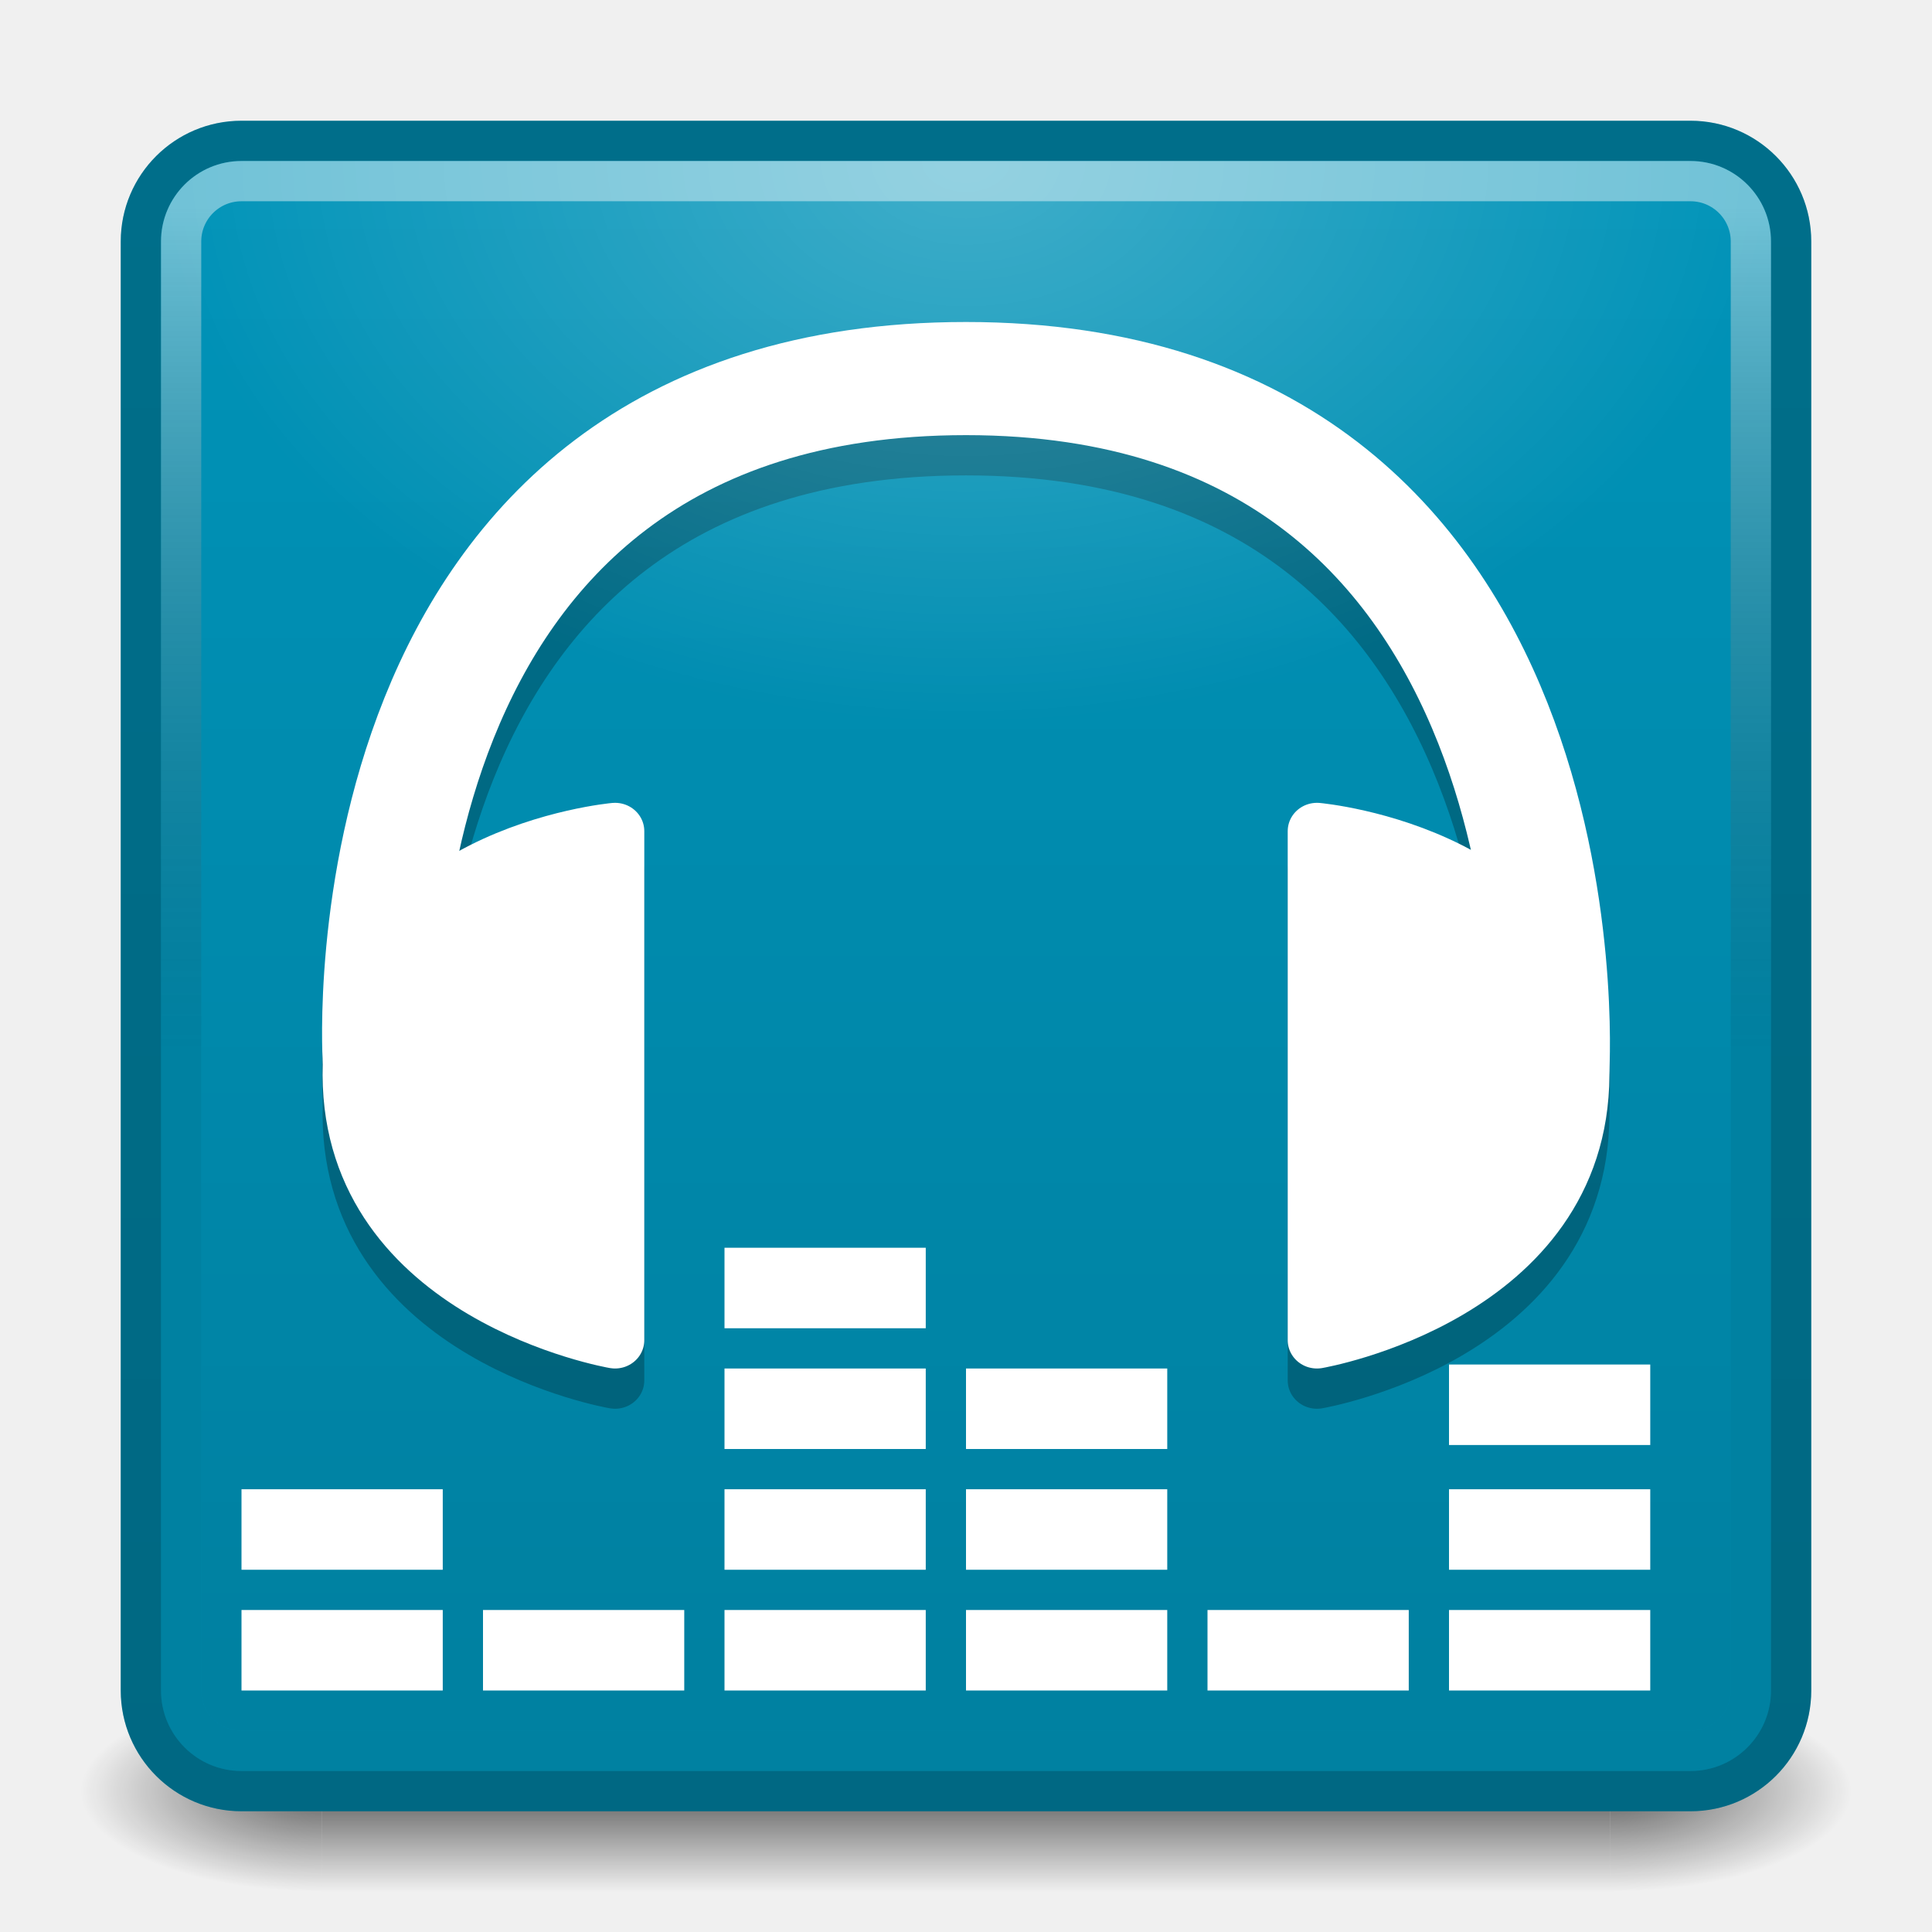
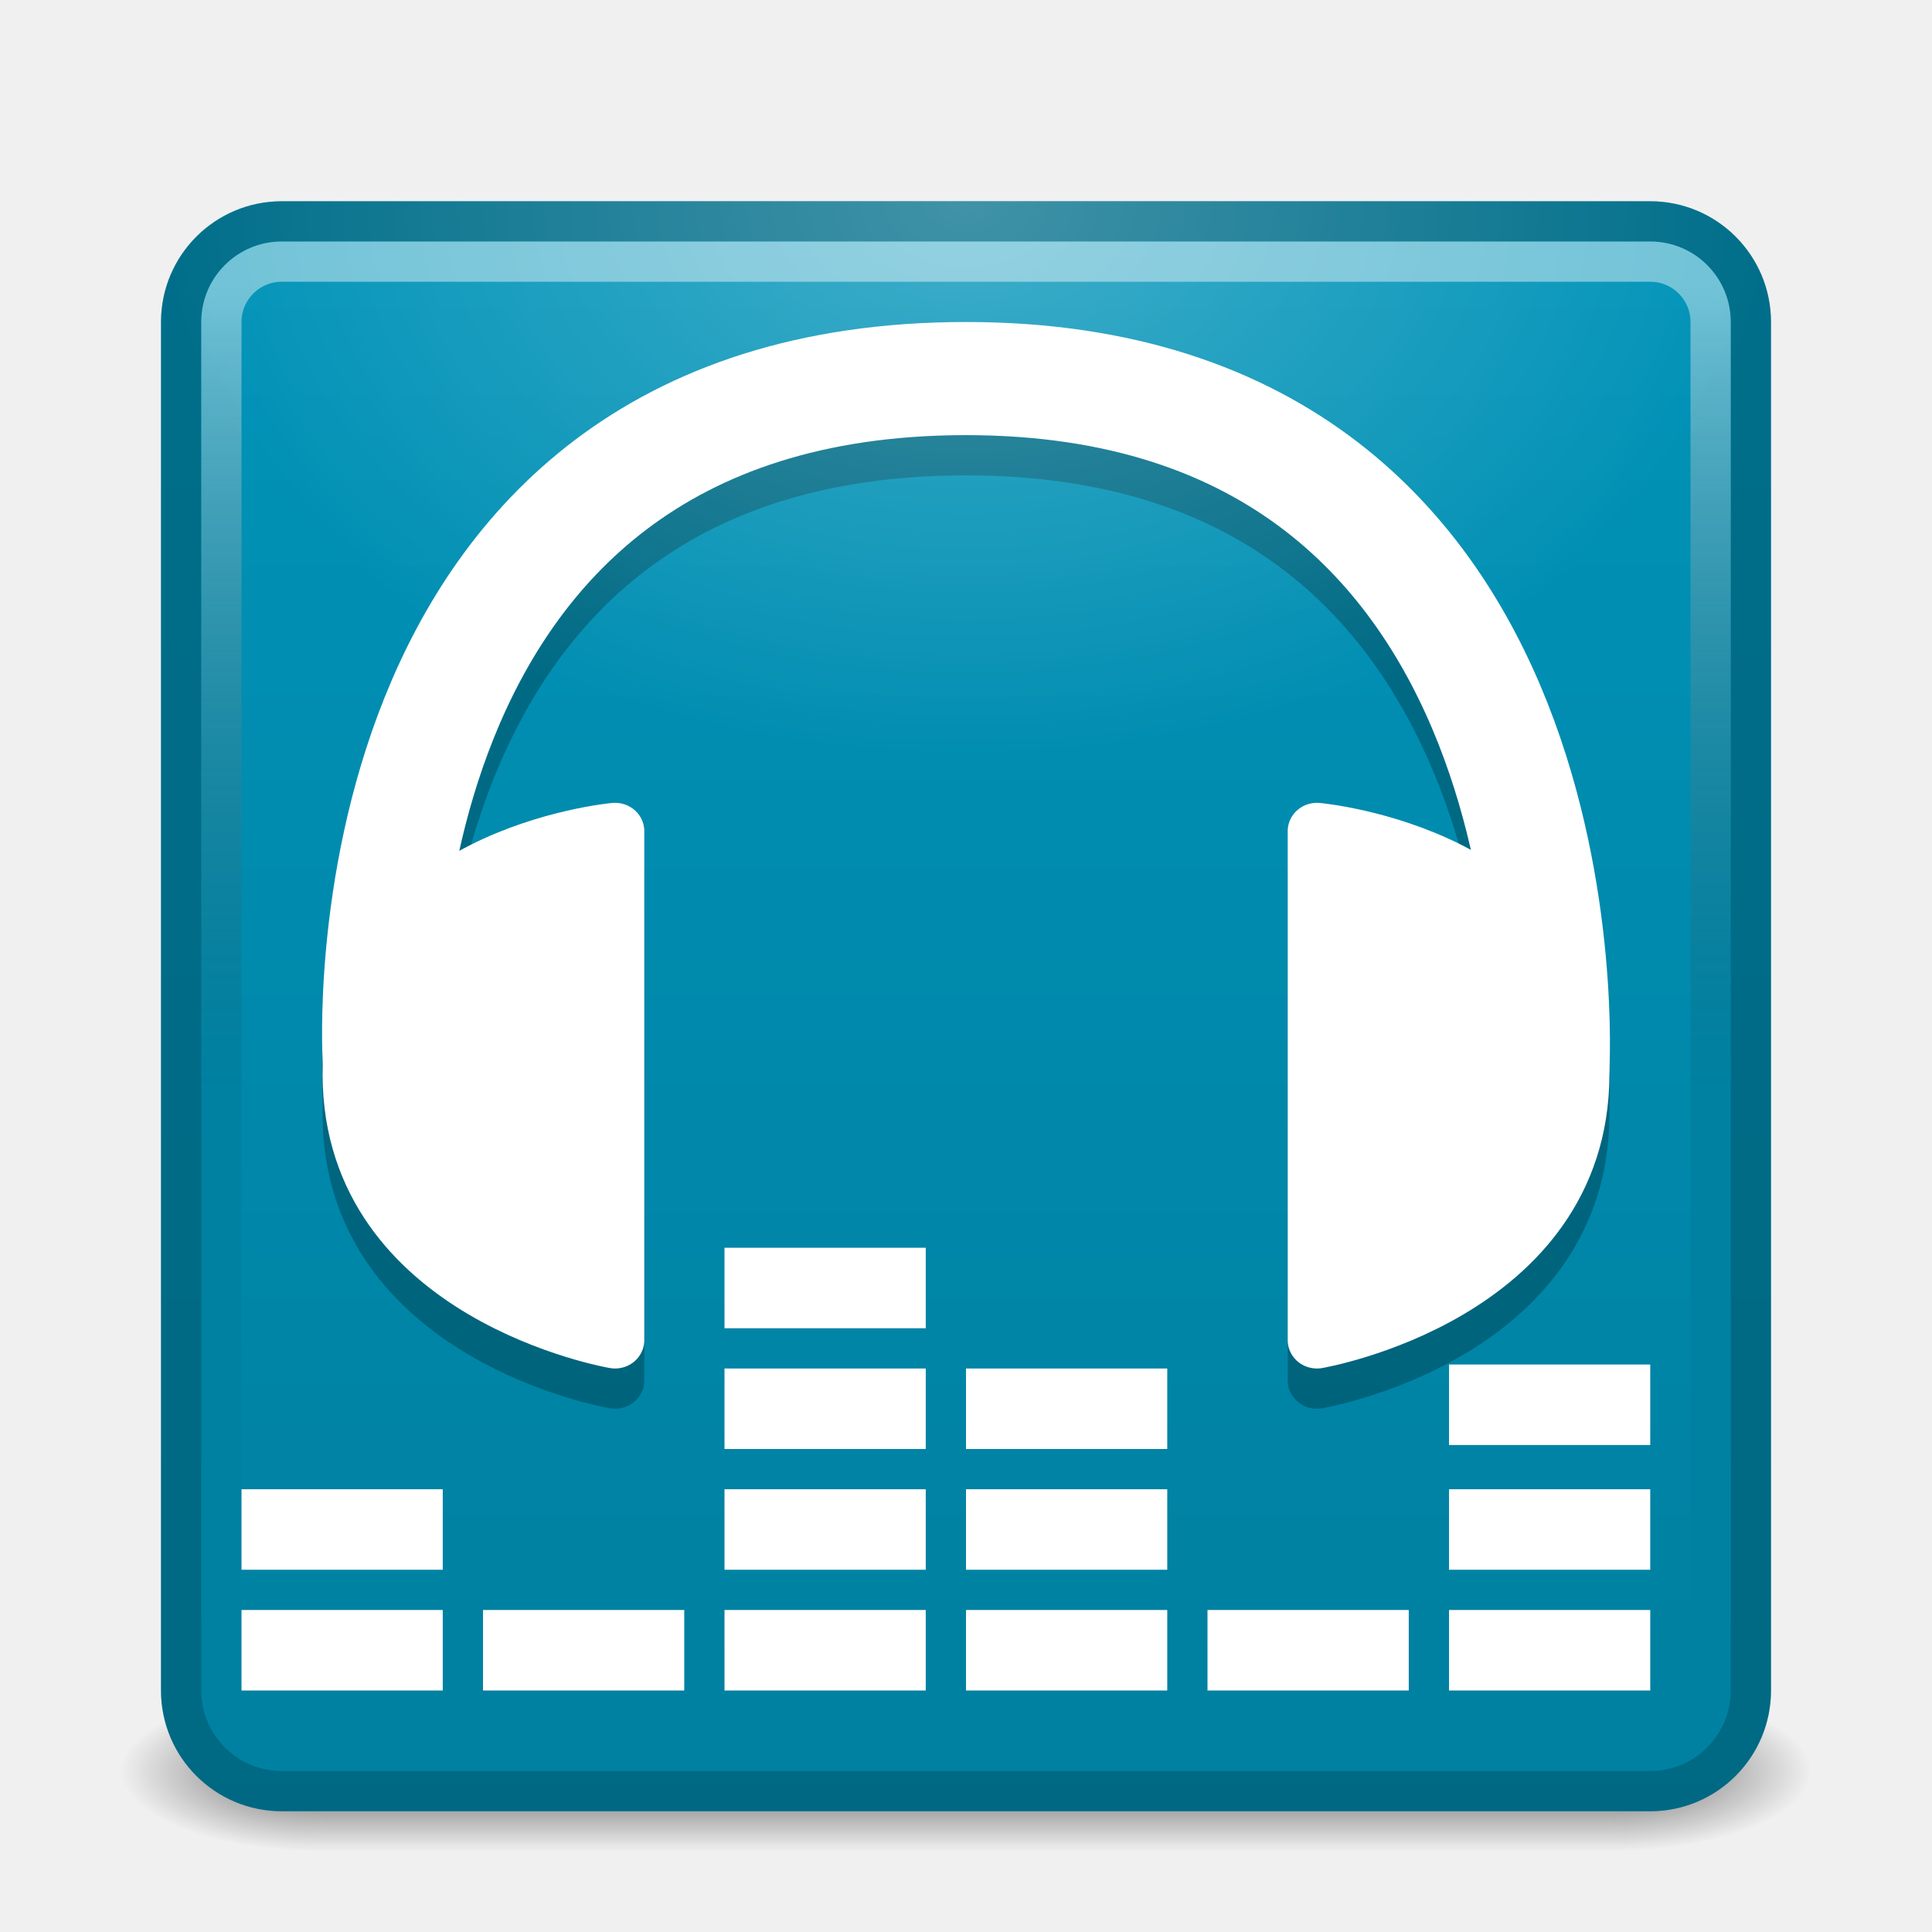
<svg xmlns="http://www.w3.org/2000/svg" xmlns:xlink="http://www.w3.org/1999/xlink" width="48" height="48" viewBox="0 0 48 48" id="svg2" version="1.1">
  <defs id="defs4">
    <linearGradient id="linearGradient4199">
      <stop id="stop4201" offset="0" style="stop-color:#000000;stop-opacity:0.6" />
      <stop id="stop4203" offset="1" style="stop-color:#000000;stop-opacity:0" />
    </linearGradient>
    <linearGradient id="linearGradient4193">
      <stop id="stop4195" offset="0" style="stop-color:#000000;stop-opacity:0.6" />
      <stop id="stop4197" offset="1" style="stop-color:#000000;stop-opacity:0" />
    </linearGradient>
    <linearGradient id="linearGradient4160">
      <stop style="stop-color:#000000;stop-opacity:0.125" offset="0" id="stop4162" />
      <stop style="stop-color:#000000;stop-opacity:0" offset="1" id="stop4164" />
    </linearGradient>
    <linearGradient id="linearGradient4152">
      <stop id="stop4154" offset="0" style="stop-color:#000000;stop-opacity:0.125" />
      <stop id="stop4156" offset="1" style="stop-color:#ffffff;stop-opacity:0.439" />
    </linearGradient>
    <linearGradient id="linearGradient4140">
      <stop style="stop-color:#000000;stop-opacity:0.29" offset="0" id="stop4142" />
      <stop style="stop-color:#000000;stop-opacity:0.251" offset="1" id="stop4144" />
    </linearGradient>
-     <linearGradient xlink:href="#linearGradient4140" id="linearGradient4146" x1="24" y1="1048" x2="24" y2="1009" gradientUnits="userSpaceOnUse" gradientTransform="matrix(1.025641,0,0,1.025641,-0.6153846,-26.38118)" />
-     <linearGradient xlink:href="#linearGradient4152" id="linearGradient4150" gradientUnits="userSpaceOnUse" x1="24" y1="1030" x2="24" y2="1009" gradientTransform="translate(0,0.4999136)" />
-     <linearGradient xlink:href="#linearGradient4160" id="linearGradient4166" x1="24.031" y1="1045" x2="24.031" y2="1010" gradientUnits="userSpaceOnUse" gradientTransform="matrix(1.028571,0,0,1.028571,-0.1714286,-29.3818)" />
+     <linearGradient xlink:href="#linearGradient4140" id="linearGradient4146" x1="24" y1="1048" x2="24" y2="1009" gradientUnits="userSpaceOnUse" gradientTransform="matrix(1.025641,0,0,1.025641,-0.6153846,-24.38108)" />
+     <linearGradient xlink:href="#linearGradient4152" id="linearGradient4150" gradientUnits="userSpaceOnUse" x1="24" y1="1030" x2="24" y2="1009" gradientTransform="matrix(0.95,0,0,0.95,1.225,52.91795)" />
+     <linearGradient xlink:href="#linearGradient4160" id="linearGradient4166" x1="24.031" y1="1045" x2="24.031" y2="1010" gradientUnits="userSpaceOnUse" gradientTransform="matrix(0.9744361,0,0,0.9744361,1.100752,27.28891)" />
    <filter style="color-interpolation-filters:sRGB;" id="filter4268">
      <feFlood flood-opacity="0.498" flood-color="rgb(0,0,0)" result="flood" id="feFlood4270" />
      <feComposite in="flood" in2="SourceGraphic" operator="in" result="composite1" id="feComposite4272" />
      <feGaussianBlur in="composite1" stdDeviation="1" result="blur" id="feGaussianBlur4274" />
      <feOffset dx="1.38778e-16" dy="1" result="offset" id="feOffset4276" />
      <feComposite in="SourceGraphic" in2="offset" operator="over" result="composite2" id="feComposite4278" />
    </filter>
-     <radialGradient xlink:href="#linearGradient4199" id="radialGradient4245" cx="40" cy="44" fx="40" fy="44" r="2.5" gradientTransform="matrix(2.4,0,0,1,-56,0.4999967)" gradientUnits="userSpaceOnUse" />
-     <radialGradient xlink:href="#linearGradient4193" id="radialGradient4235" cx="8" cy="41.5" fx="8" fy="41.5" r="2.5" gradientUnits="userSpaceOnUse" gradientTransform="matrix(-2.4,0,0,-1,27.2,85.99999)" />
-     <linearGradient gradientTransform="translate(8.1945801e-7,0.9999977)" xlink:href="#linearGradient4172" id="linearGradient4178" x1="24" y1="46" x2="24" y2="41" gradientUnits="userSpaceOnUse" />
+     <radialGradient xlink:href="#linearGradient4199" id="radialGradient4245" cx="40" cy="44" fx="40" fy="44" r="2.5" gradientTransform="matrix(2,0,0,0.8,-40,8.799998)" gradientUnits="userSpaceOnUse" />
+     <radialGradient xlink:href="#linearGradient4193" id="radialGradient4235" cx="8" cy="41.5" fx="8" fy="41.5" r="2.5" gradientUnits="userSpaceOnUse" gradientTransform="matrix(-2,0,0,-0.7999999,24,77.19999)" />
+     <linearGradient gradientTransform="matrix(1,0,0,0.8,8.1945801e-7,9.199999)" xlink:href="#linearGradient4172" id="linearGradient4178" x1="24" y1="46" x2="24" y2="41" gradientUnits="userSpaceOnUse" />
    <linearGradient id="linearGradient4172">
      <stop offset="0" id="stop4174" style="stop-color:#000000;stop-opacity:0" />
      <stop id="stop4180" offset="0.5" style="stop-color:#000000;stop-opacity:0.6" />
      <stop style="stop-color:#000000;stop-opacity:0;" offset="1" id="stop4176" />
    </linearGradient>
-     <radialGradient xlink:href="#linearGradient4208" id="radialGradient4214" cx="24" cy="-4.5" fx="24" fy="-4.5" r="20" gradientTransform="matrix(1,0,0,0.7,8.7243652e-7,7.15)" gradientUnits="userSpaceOnUse" />
+     <radialGradient xlink:href="#linearGradient4208" id="radialGradient4214" cx="24" cy="-4.5" fx="24" fy="-4.5" r="20" gradientTransform="matrix(1,0,0,0.7,8.7243652e-7,8.15)" gradientUnits="userSpaceOnUse" />
    <linearGradient id="linearGradient4208">
      <stop style="stop-color:#ffffff;stop-opacity:0.251" offset="0" id="stop4210" />
      <stop style="stop-color:#ffffff;stop-opacity:0" offset="1" id="stop4212" />
    </linearGradient>
  </defs>
  <g id="layer3">
-     <rect style="fill:url(#linearGradient4178);fill-opacity:1;fill-rule:evenodd;stroke:none;stroke-width:1px;stroke-linecap:butt;stroke-linejoin:miter;stroke-opacity:1" id="rect3370" width="32" height="5" x="8" y="42" />
-     <rect style="fill:url(#radialGradient4235);fill-opacity:1;stroke:none" id="rect4227" width="6" height="5" x="2" y="42" />
-     <rect style="opacity:1;fill:url(#radialGradient4245);fill-opacity:1;stroke:none" id="rect4237" width="6" height="5" x="40" y="42" />
+     <rect style="fill:url(#linearGradient4178);fill-opacity:1;fill-rule:evenodd;stroke:none;stroke-width:1px;stroke-linecap:butt;stroke-linejoin:miter;stroke-opacity:1" id="rect3370" width="32" height="4" x="8" y="42" />
+     <rect style="fill:url(#radialGradient4235);fill-opacity:1;stroke:none" id="rect4227" width="5" height="4" x="3" y="42" />
+     <rect style="opacity:1;fill:url(#radialGradient4245);fill-opacity:1;stroke:none" id="rect4237" width="5" height="4" x="40" y="42" />
  </g>
  <g id="layer1" transform="translate(0,-1004.362)">
-     <rect style="opacity:1;fill:#0093b8;fill-opacity:1;stroke:none;stroke-width:1;stroke-miterlimit:4;stroke-dasharray:none;stroke-opacity:0" id="rect4136" width="42" height="42" x="3" y="1007.362" rx="3" ry="3" />
-     <rect ry="2.5" rx="2.5" y="1007.862" x="3.5" height="41" width="41" id="rect4138" style="opacity:1;fill:none;fill-opacity:1;stroke:url(#linearGradient4146);stroke-width:1;stroke-miterlimit:4;stroke-dasharray:none;stroke-opacity:1" />
-     <rect style="opacity:1;fill:none;fill-opacity:1;stroke:url(#linearGradient4150);stroke-width:1;stroke-miterlimit:4;stroke-dasharray:none;stroke-opacity:1" id="rect4148" width="39" height="39" x="4.5" y="1008.862" rx="1.5" ry="1.5" />
-     <rect ry="1" rx="1" y="1009.362" x="5" height="38" width="38" id="rect4158" style="opacity:1;fill:url(#linearGradient4166);fill-opacity:1;stroke:none;stroke-width:1;stroke-miterlimit:4;stroke-dasharray:none;stroke-opacity:1" />
+     <rect style="opacity:1;fill:#0093b8;fill-opacity:1;stroke:none;stroke-width:1;stroke-miterlimit:4;stroke-dasharray:none;stroke-opacity:0" id="rect4136" width="40" height="40" x="4" y="1009.362" rx="3" ry="3" />
+     <rect ry="2.5" rx="2.5" y="1009.862" x="4.5" height="39" width="39" id="rect4138" style="opacity:1;fill:none;fill-opacity:1;stroke:url(#linearGradient4146);stroke-width:1;stroke-miterlimit:4;stroke-dasharray:none;stroke-opacity:1" />
+     <rect style="opacity:1;fill:none;fill-opacity:1;stroke:url(#linearGradient4150);stroke-width:1;stroke-miterlimit:4;stroke-dasharray:none;stroke-opacity:1" id="rect4148" width="37" height="37" x="5.5" y="1010.862" rx="1.5" ry="1.5" />
+     <rect ry="1" rx="1" y="1011.362" x="6" height="36" width="36" id="rect4158" style="opacity:1;fill:url(#linearGradient4166);fill-opacity:1;stroke:none;stroke-width:1;stroke-miterlimit:4;stroke-dasharray:none;stroke-opacity:1" />
    <rect style="fill:#ffffff;fill-opacity:1;stroke:#ffffff;stroke-width:0;stroke-linecap:round;stroke-linejoin:miter;stroke-miterlimit:4;stroke-dasharray:none;stroke-opacity:1" id="rect4220" width="5" height="2" x="6" y="1044.362" ry="0" rx="0" />
    <rect rx="0" ry="0" y="1044.362" x="12" height="2" width="5" id="rect4203" style="fill:#ffffff;fill-opacity:1;stroke:#ffffff;stroke-width:0;stroke-linecap:round;stroke-linejoin:miter;stroke-miterlimit:4;stroke-dasharray:none;stroke-opacity:1" />
    <rect style="fill:#ffffff;fill-opacity:1;stroke:#ffffff;stroke-width:0;stroke-linecap:round;stroke-linejoin:miter;stroke-miterlimit:4;stroke-dasharray:none;stroke-opacity:1" id="rect4205" width="5" height="2" x="18" y="1044.362" ry="0" rx="0" />
    <rect rx="0" ry="0" y="1044.362" x="24" height="2" width="5" id="rect4207" style="fill:#ffffff;fill-opacity:1;stroke:#ffffff;stroke-width:0;stroke-linecap:round;stroke-linejoin:miter;stroke-miterlimit:4;stroke-dasharray:none;stroke-opacity:1" />
    <rect style="fill:#ffffff;fill-opacity:1;stroke:#ffffff;stroke-width:0;stroke-linecap:round;stroke-linejoin:miter;stroke-miterlimit:4;stroke-dasharray:none;stroke-opacity:1" id="rect4209" width="5" height="2" x="30" y="1044.362" ry="0" rx="0" />
    <rect rx="0" ry="0" y="1044.362" x="36" height="2" width="5" id="rect4211" style="fill:#ffffff;fill-opacity:1;stroke:#ffffff;stroke-width:0;stroke-linecap:round;stroke-linejoin:miter;stroke-miterlimit:4;stroke-dasharray:none;stroke-opacity:1" />
    <rect rx="0" ry="0" y="1041.362" x="18" height="2" width="5" id="rect4213" style="fill:#ffffff;fill-opacity:1;stroke:#ffffff;stroke-width:0;stroke-linecap:round;stroke-linejoin:miter;stroke-miterlimit:4;stroke-dasharray:none;stroke-opacity:1" />
    <rect style="fill:#ffffff;fill-opacity:1;stroke:#ffffff;stroke-width:0;stroke-linecap:round;stroke-linejoin:miter;stroke-miterlimit:4;stroke-dasharray:none;stroke-opacity:1" id="rect4215" width="5" height="2" x="24" y="1041.362" ry="0" rx="0" />
    <rect style="fill:#ffffff;fill-opacity:1;stroke:#ffffff;stroke-width:0;stroke-linecap:round;stroke-linejoin:miter;stroke-miterlimit:4;stroke-dasharray:none;stroke-opacity:1" id="rect4217" width="5" height="2" x="18" y="1038.362" ry="0" rx="0" />
    <rect rx="0" ry="0" y="1038.362" x="24" height="2" width="5" id="rect4219" style="fill:#ffffff;fill-opacity:1;stroke:#ffffff;stroke-width:0;stroke-linecap:round;stroke-linejoin:miter;stroke-miterlimit:4;stroke-dasharray:none;stroke-opacity:1" />
    <rect rx="0" ry="0" y="1035.362" x="18" height="2" width="5" id="rect4221" style="fill:#ffffff;fill-opacity:1;stroke:#ffffff;stroke-width:0;stroke-linecap:round;stroke-linejoin:miter;stroke-miterlimit:4;stroke-dasharray:none;stroke-opacity:1" />
    <rect rx="0" ry="0" y="1041.362" x="6" height="2" width="5" id="rect4223" style="fill:#ffffff;fill-opacity:1;stroke:#ffffff;stroke-width:0;stroke-linecap:round;stroke-linejoin:miter;stroke-miterlimit:4;stroke-dasharray:none;stroke-opacity:1" />
    <rect style="fill:#ffffff;fill-opacity:1;stroke:#ffffff;stroke-width:0;stroke-linecap:round;stroke-linejoin:miter;stroke-miterlimit:4;stroke-dasharray:none;stroke-opacity:1" id="rect4225" width="5" height="2" x="36" y="1041.362" ry="0" rx="0" />
    <rect rx="0" ry="0" y="1038.263" x="36" height="2" width="5" id="rect4228" style="fill:#ffffff;fill-opacity:1;stroke:#ffffff;stroke-width:0;stroke-linecap:round;stroke-linejoin:miter;stroke-miterlimit:4;stroke-dasharray:none;stroke-opacity:1" />
  </g>
  <g id="layer2">
-     <g id="g4230" transform="matrix(0.7266186,0,0,0.7027007,0.7481962,1.97307)" style="stroke:#000000;stroke-opacity:1;opacity:0.25">
+     <g id="g4230" transform="matrix(0.7266186,0,0,0.7027007,0.7481962,1.973069)" style="opacity:0.25;stroke:#000000;stroke-opacity:1">
      <path style="fill:#ffffff;fill-opacity:1;fill-rule:evenodd;stroke:#000000;stroke-width:2;stroke-linecap:butt;stroke-linejoin:round;stroke-miterlimit:4;stroke-dasharray:none;stroke-opacity:1" d="m 20,28 0,18 C 20,46 11.03,44.413 11,36.625 10.97,28.837 20,28 20,28 Z" id="path4232" />
      <path style="fill:none;fill-rule:evenodd;stroke:#000000;stroke-width:4;stroke-linecap:round;stroke-linejoin:miter;stroke-miterlimit:4;stroke-dasharray:none;stroke-opacity:1" d="m 12,36 c 0,0 -1.376,-24 20,-24 21.376,0 20,24.375 20,24.375" id="path4234" />
      <path id="path4236" d="m 44,28 0,18 c 0,0 8.97,-1.587 9,-9.375 0.03,-7.788 -9,-8.625 -9,-8.625 z" style="fill:#ffffff;fill-opacity:1;fill-rule:evenodd;stroke:#000000;stroke-width:2;stroke-linecap:butt;stroke-linejoin:round;stroke-miterlimit:4;stroke-dasharray:none;stroke-opacity:1" />
    </g>
-     <g transform="matrix(0.7266186,0,0,0.7027007,0.7481962,0.9730698)" id="g4235">
+     <g transform="matrix(0.7266186,0,0,0.7027007,0.7481962,0.9730687)" id="g4235">
      <path id="path4187" d="m 20,28 0,18 C 20,46 11.03,44.413 11,36.625 10.97,28.837 20,28 20,28 Z" style="fill:#ffffff;fill-opacity:1;fill-rule:evenodd;stroke:#ffffff;stroke-width:2;stroke-linecap:butt;stroke-linejoin:round;stroke-miterlimit:4;stroke-dasharray:none;stroke-opacity:1" />
      <path id="path4191" d="m 12,36 c 0,0 -1.376,-24 20,-24 21.376,0 20,24.375 20,24.375" style="fill:none;fill-rule:evenodd;stroke:#ffffff;stroke-width:4;stroke-linecap:round;stroke-linejoin:miter;stroke-miterlimit:4;stroke-dasharray:none;stroke-opacity:1" />
      <path style="fill:#ffffff;fill-opacity:1;fill-rule:evenodd;stroke:#ffffff;stroke-width:2;stroke-linecap:butt;stroke-linejoin:round;stroke-miterlimit:4;stroke-dasharray:none;stroke-opacity:1" d="m 44,28 0,18 c 0,0 8.97,-1.587 9,-9.375 0.03,-7.788 -9,-8.625 -9,-8.625 z" id="path4233" />
    </g>
  </g>
  <g id="layer4">
-     <rect style="fill:url(#radialGradient4214);fill-opacity:1;fill-rule:evenodd;stroke:none;stroke-width:1px;stroke-linecap:butt;stroke-linejoin:miter;stroke-opacity:1" id="rect4190" width="40" height="14" x="4" y="4" ry="2" />
+     <rect style="fill:url(#radialGradient4214);fill-opacity:1;fill-rule:evenodd;stroke:none;stroke-width:1px;stroke-linecap:butt;stroke-linejoin:miter;stroke-opacity:1" id="rect4190" width="40" height="14" x="4" y="5" ry="2" />
  </g>
</svg>
